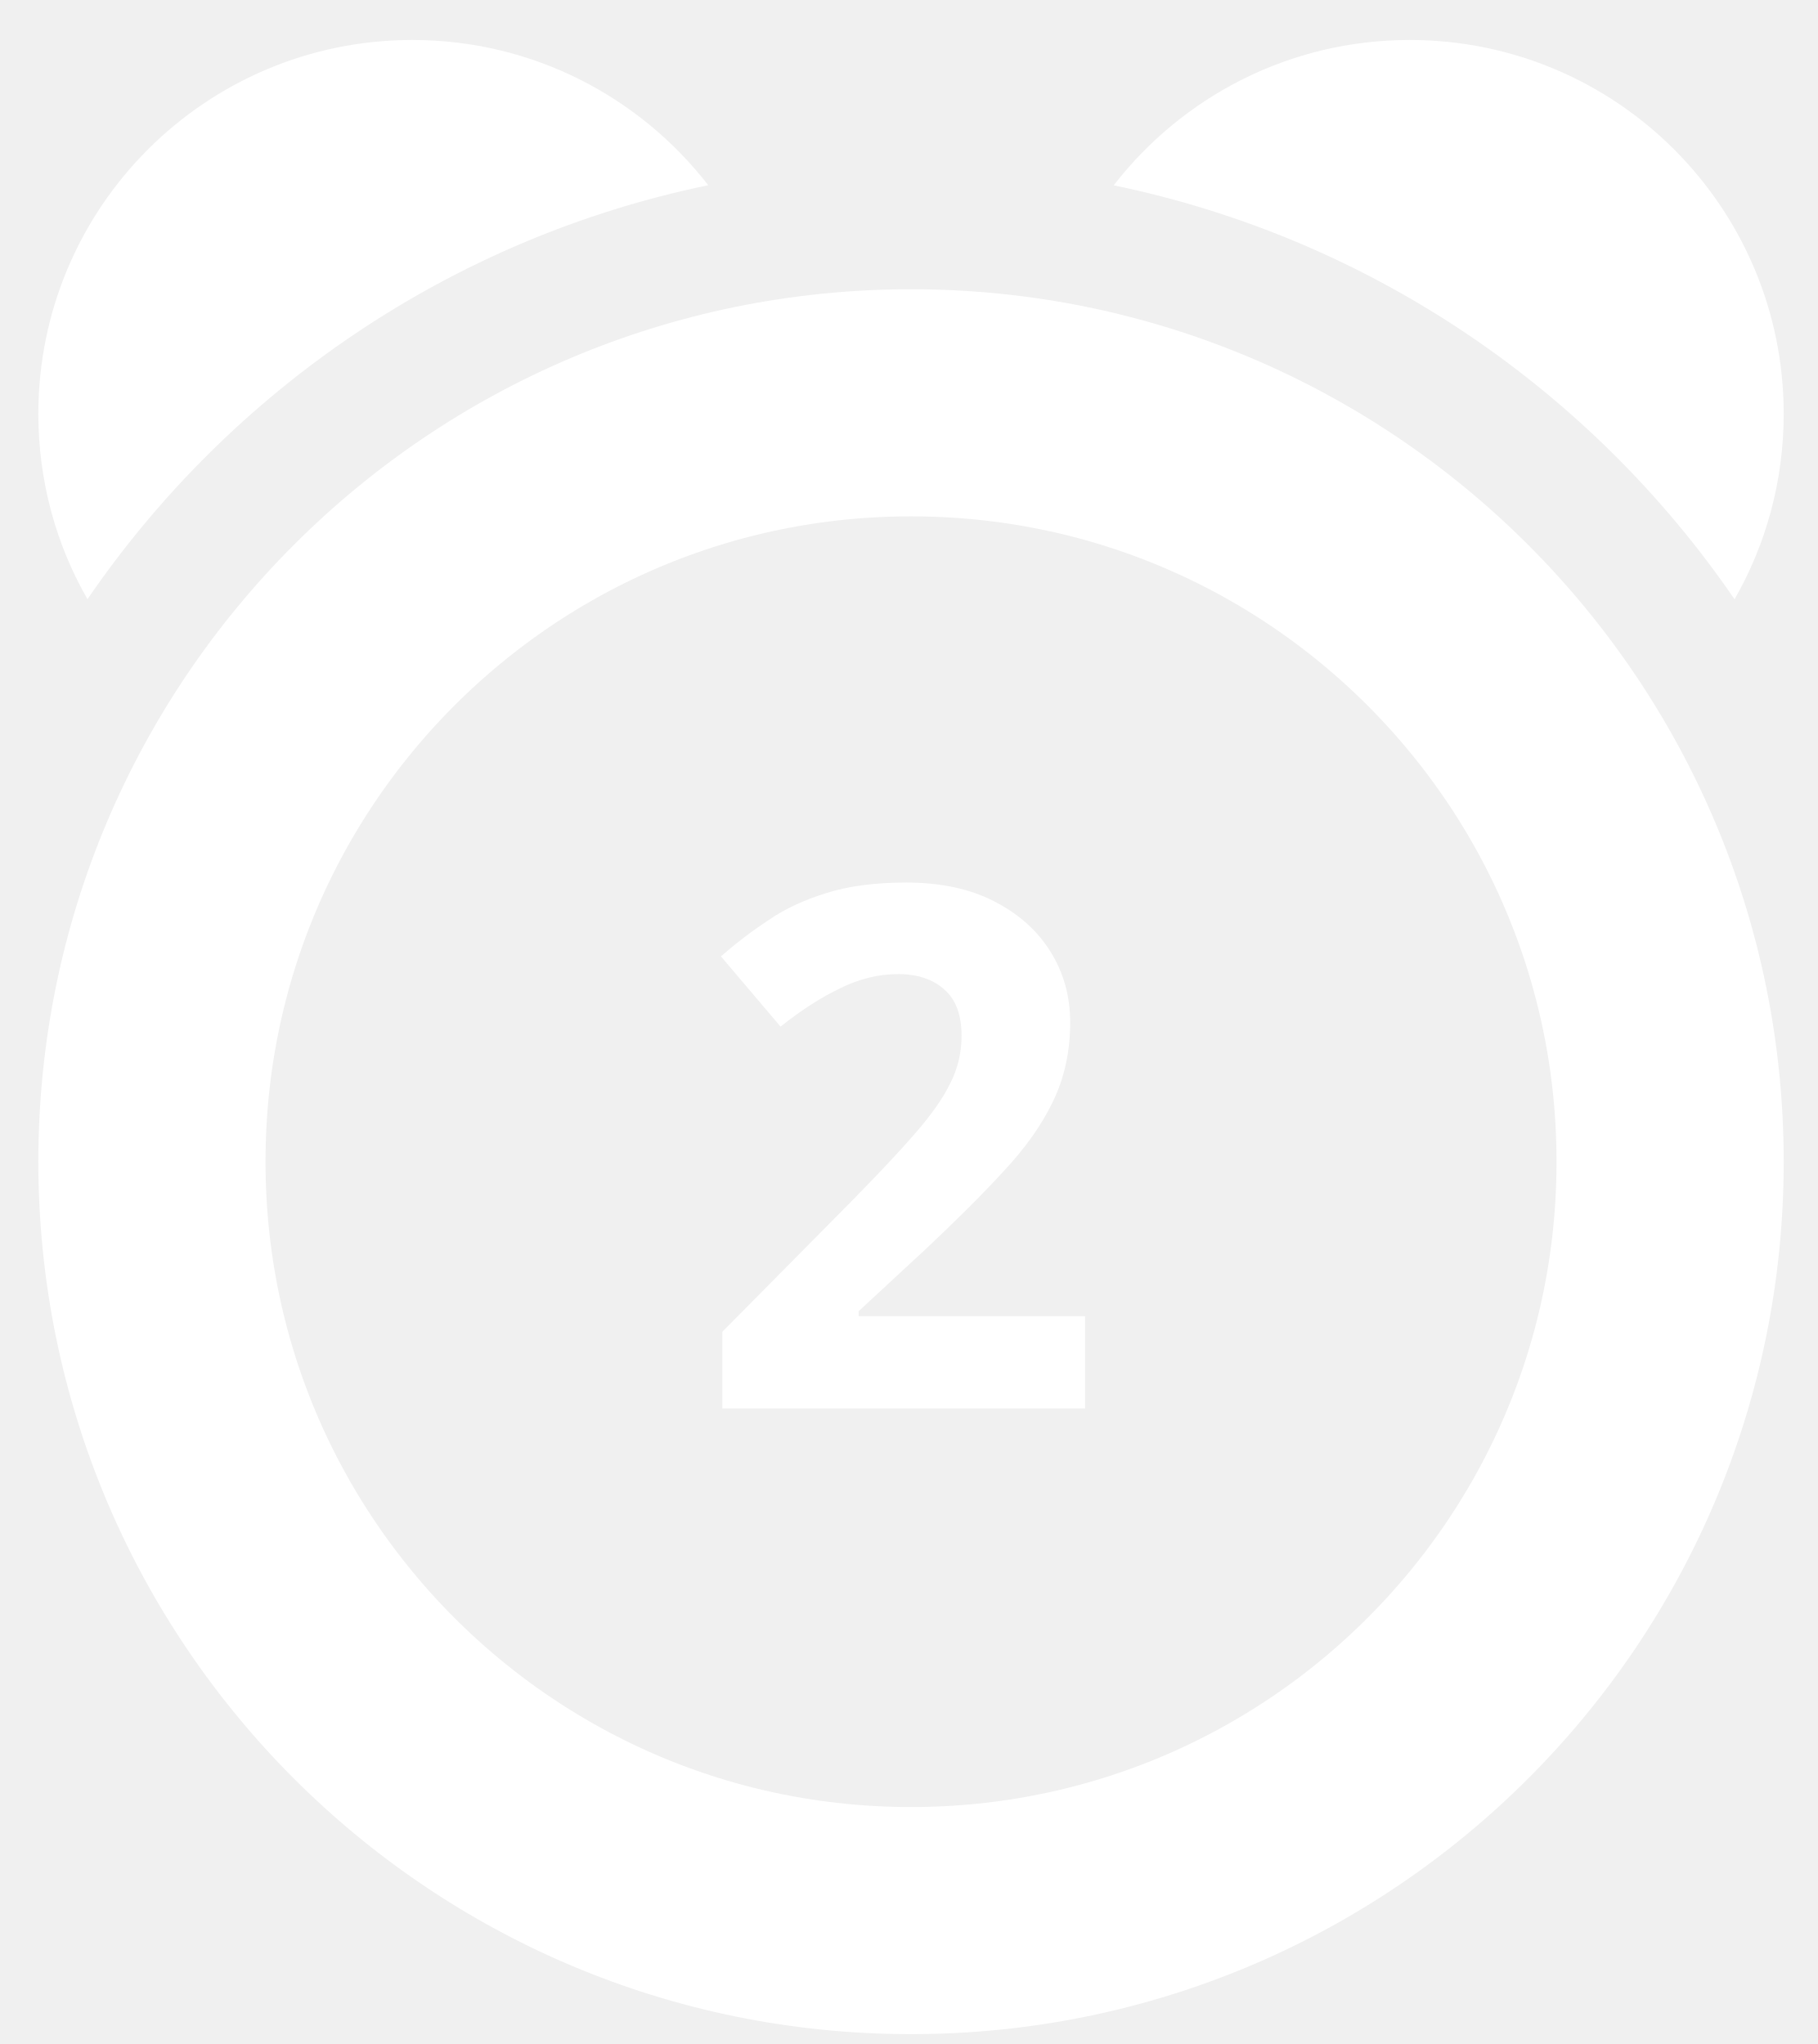
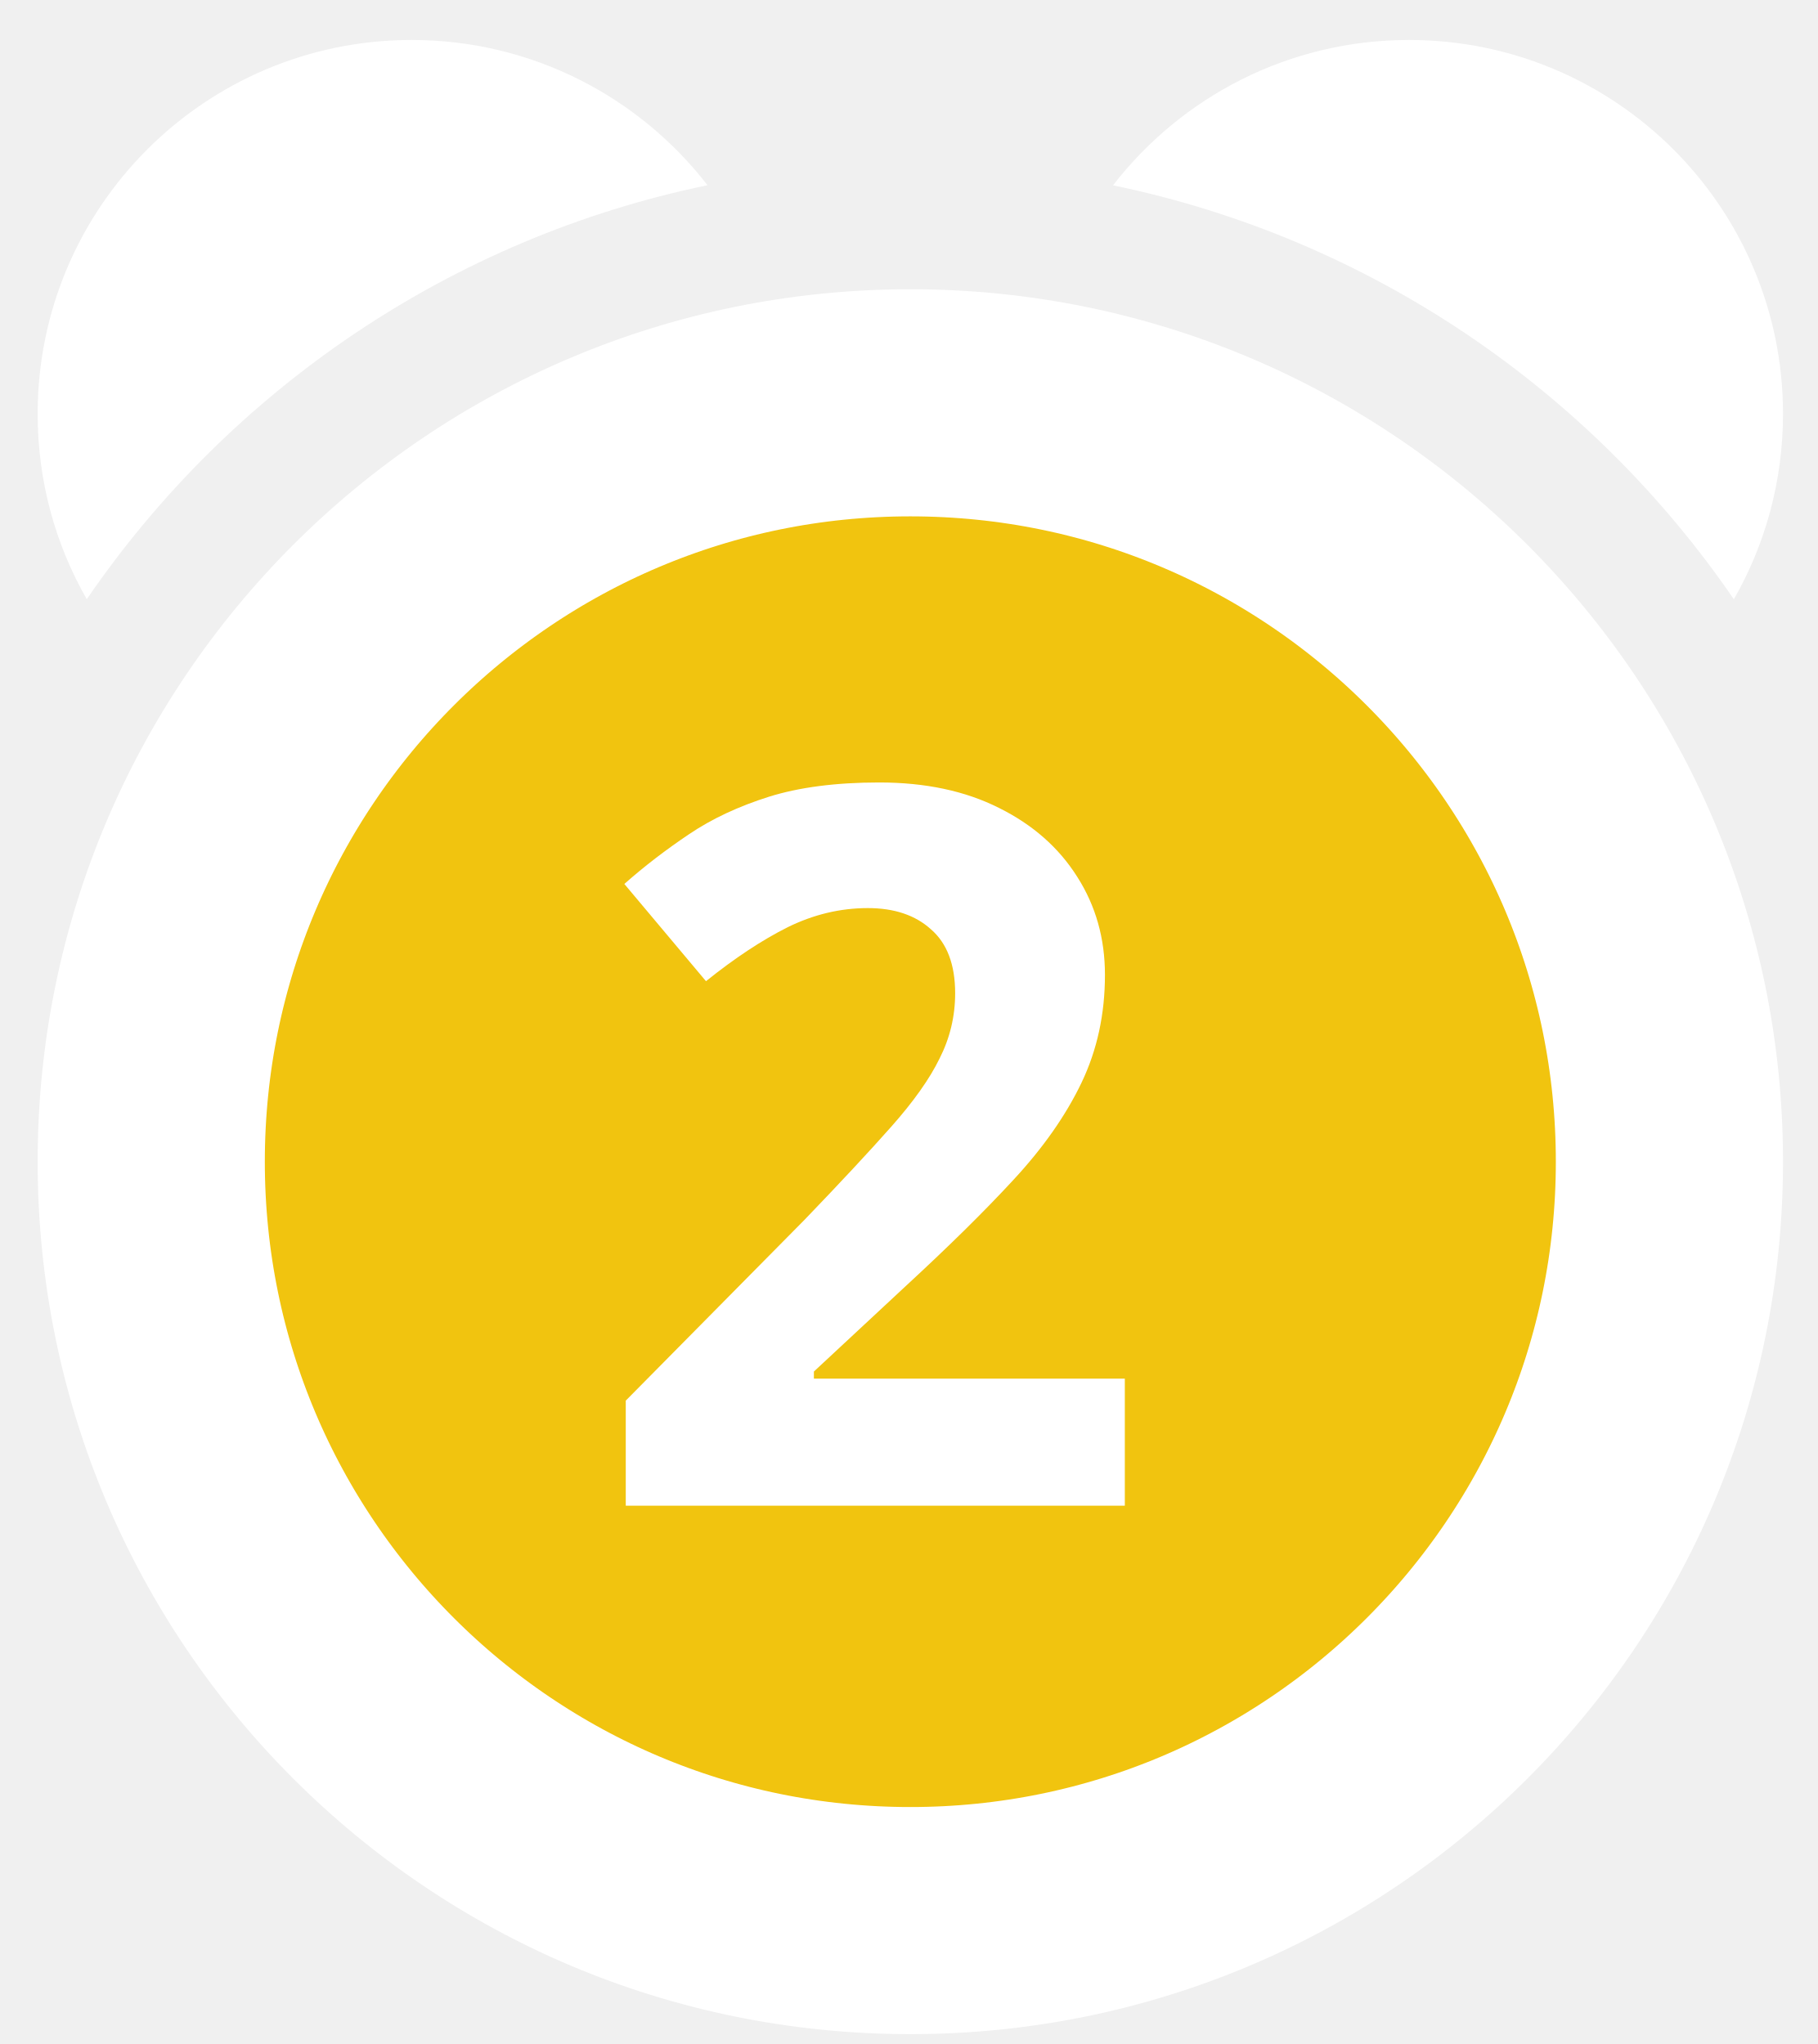
<svg xmlns="http://www.w3.org/2000/svg" xmlns:xlink="http://www.w3.org/1999/xlink" width="40px" height="45px" viewBox="0 0 40 45" version="1.1">
  <defs>
    <path d="M20.173,6.368 C9.565,6.368 0.966,14.968 0.966,25.576 C0.966,36.183 9.565,44.783 20.173,44.783 C30.781,44.783 39.381,36.183 39.381,25.576 C39.381,14.968 30.781,6.368 20.173,6.368 Z" id="path-1" />
    <mask id="mask-2" maskContentUnits="userSpaceOnUse" maskUnits="objectBoundingBox" x="0" y="0" width="38.415" height="38.415" fill="white">
      <use xlink:href="#path-1" />
    </mask>
  </defs>
  <g id="Page-1" stroke="none" stroke-width="1" fill="none" fill-rule="evenodd">
-     <g id="freezetime" transform="translate(-1, 0)">
-       <g stroke-width="1" fill-rule="evenodd" transform="translate(0.878049, 0)" id="Path">
-         <use stroke="#FFFFFF" mask="url(#mask-2)" stroke-width="10" xlink:href="#path-1" />
-         <path d="M15.712,4.08 C14.205,2.134 11.848,0.88 9.198,0.88 C4.651,0.88 0.966,4.565 0.966,9.112 C0.966,10.597 1.358,11.99 2.047,13.192 C5.197,8.588 10.057,5.246 15.712,4.077 L15.712,4.08 Z" fill="#FFFFFF" />
-         <path d="M38.3,13.192 C38.988,11.99 39.381,10.597 39.381,9.112 C39.381,4.565 35.696,0.88 31.149,0.88 C28.498,0.88 26.141,2.134 24.635,4.08 C30.29,5.249 35.147,8.591 38.3,13.195 L38.3,13.195 L38.3,13.192 Z" fill="#FFFFFF" />
-       </g>
-       <text id="2" font-family="SFUIDisplay-Black, SF UI Display" font-size="16" font-weight="700" letter-spacing="1" fill="#FFFFFF">
-         <tspan x="16.257" y="31.004">2</tspan>
+     <g id="freezetime2" transform="translate(-0.137202, 0)">
+       <use id="Path" stroke="#FFFFFF" mask="url(#mask-2)" stroke-width="10" fill="#F1C40F" xlink:href="#path-1" />
+       <path d="M15.712,4.08 C14.205,2.134 11.848,0.88 9.198,0.88 C4.651,0.88 0.966,4.565 0.966,9.112 C0.966,10.597 1.358,11.99 2.047,13.192 C5.197,8.588 10.057,5.246 15.712,4.077 L15.712,4.08 Z" id="Path" fill="#FFFFFF" />
+       <path d="M38.3,13.192 C38.988,11.99 39.381,10.597 39.381,9.112 C39.381,4.565 35.696,0.88 31.149,0.88 C28.498,0.88 26.141,2.134 24.635,4.08 C30.29,5.249 35.147,8.591 38.3,13.195 L38.3,13.195 L38.3,13.192 Z" id="Path" fill="#FFFFFF" />
+       <text id="2" font-family="SFUIDisplay-Black, SF UI Display" font-size="22" font-weight="700" letter-spacing="1.375" fill="#FFFFFF">
+         <tspan x="13.035" y="33.146">2</tspan>
      </text>
    </g>
  </g>
</svg>
